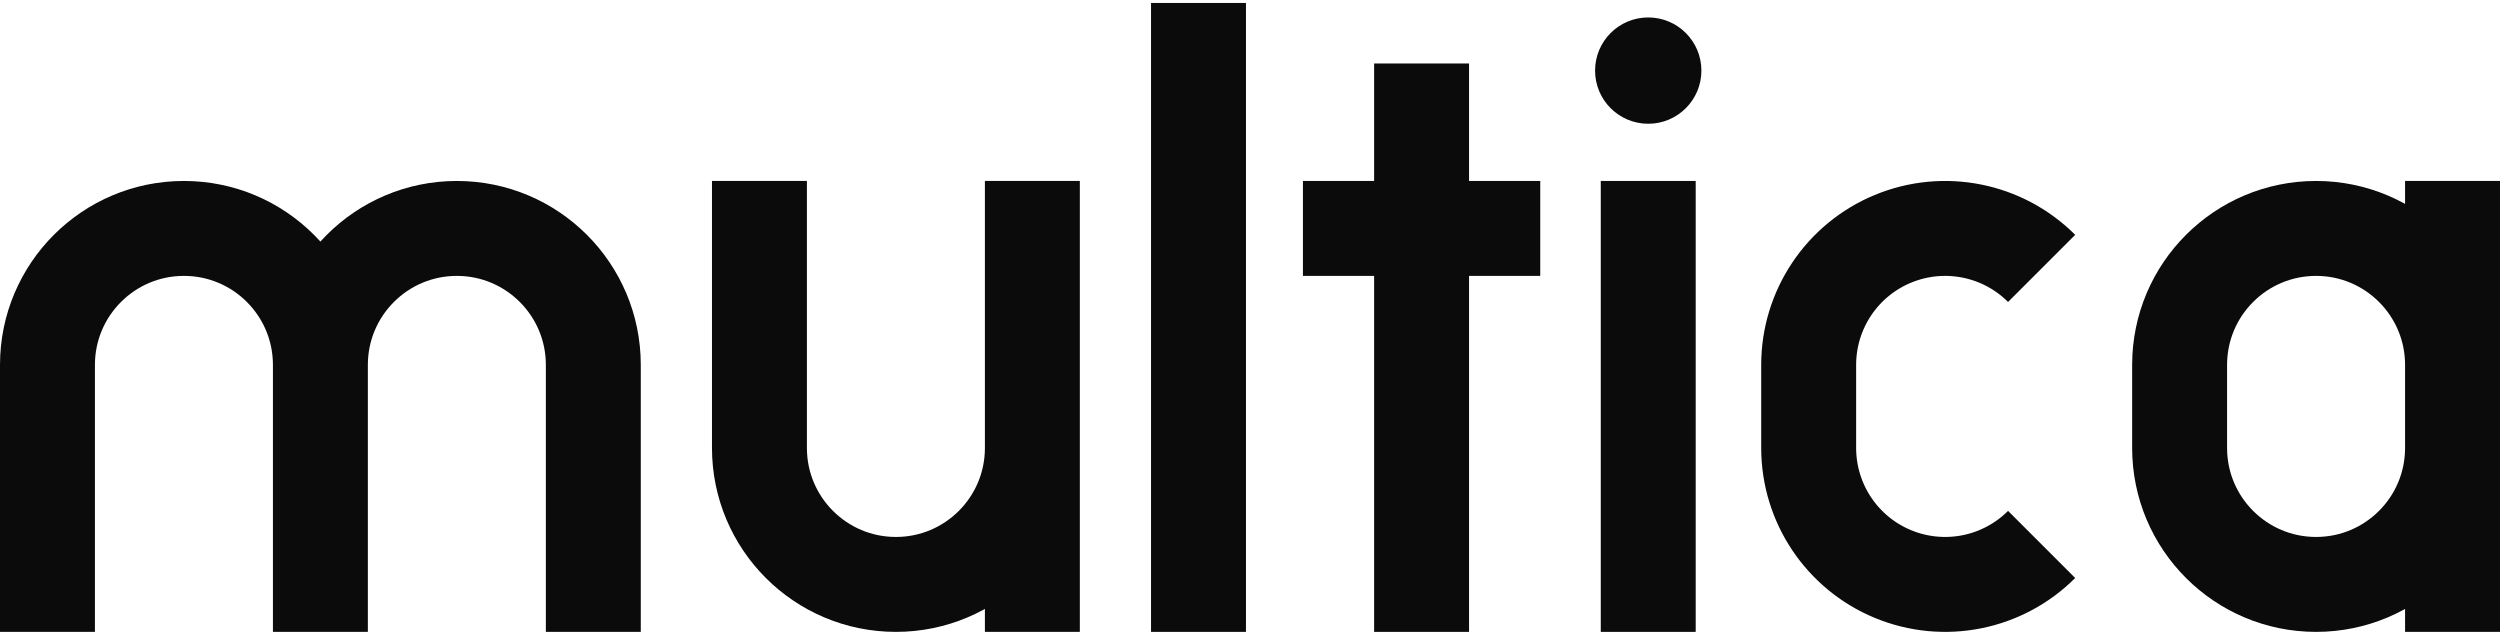
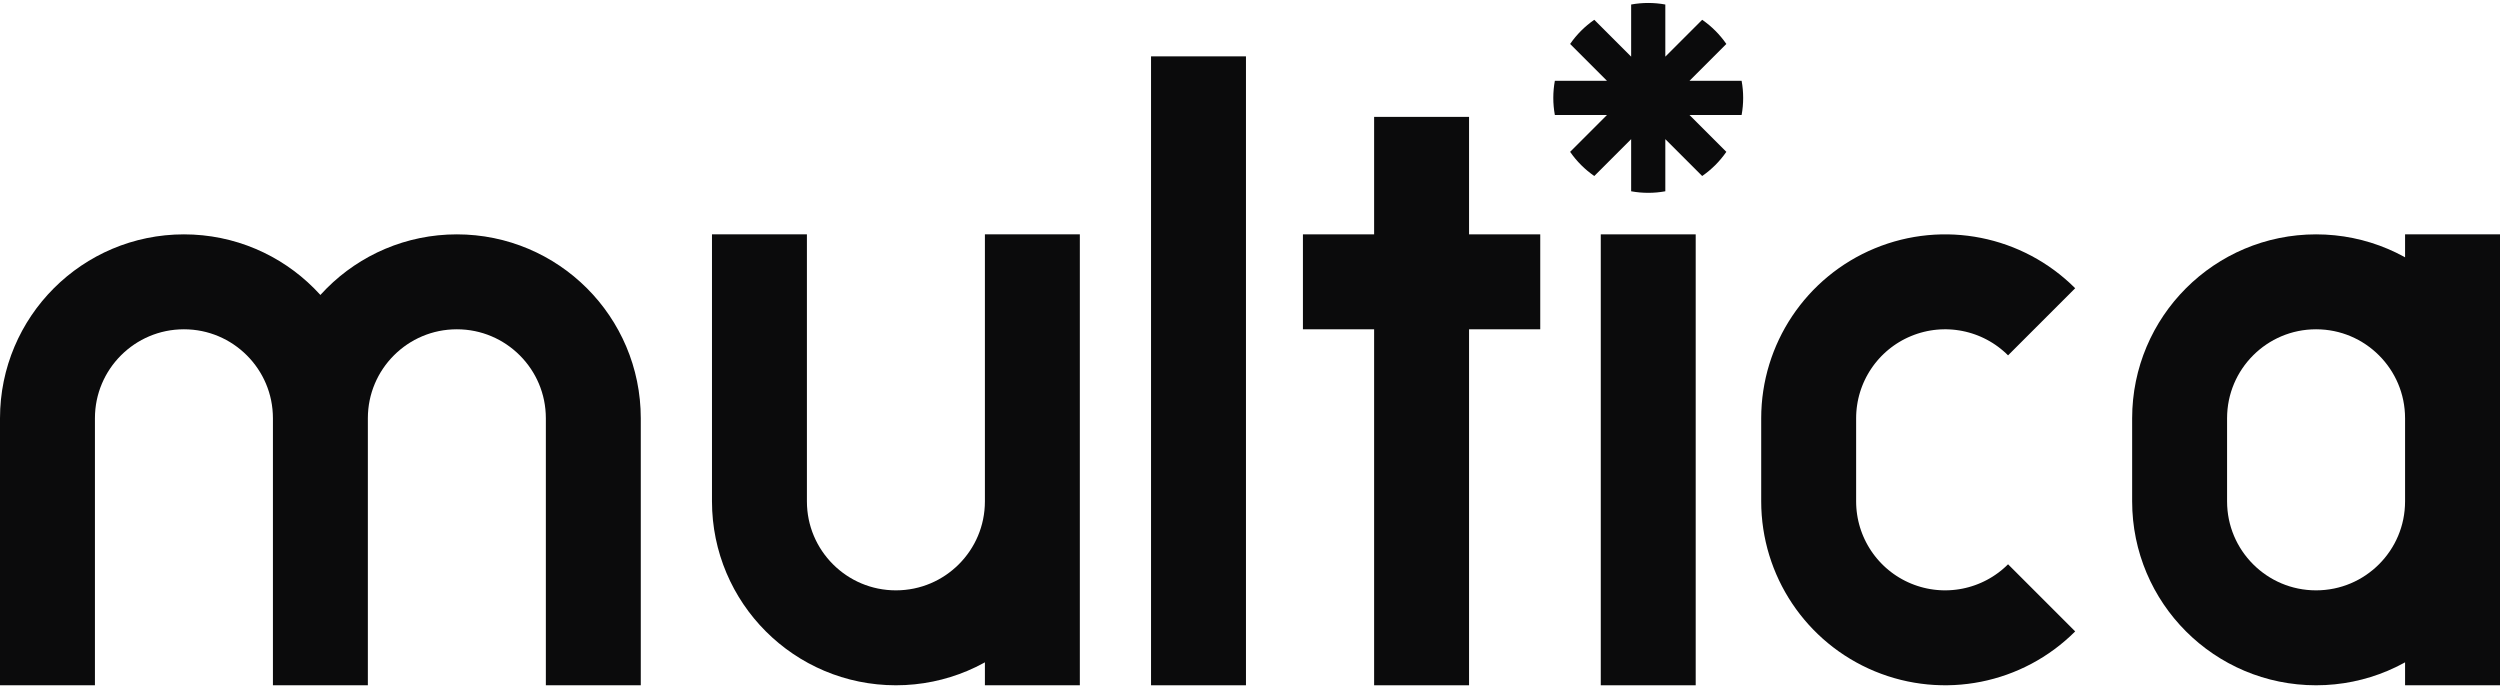
- <svg xmlns="http://www.w3.org/2000/svg" viewBox="0 -30.5 421.36 106.5" role="img" aria-label="Multica">
+ <svg xmlns="http://www.w3.org/2000/svg" viewBox="0 -39.5 421.36 115.5" role="img" aria-label="Multica">
  <g fill="none" stroke="#0b0b0c" stroke-width="16">
    <path d="M8 76V31A23 23 0 0 1 54 31V76M54 31A23 23 0 0 1 100 31V76" />
    <path d="M128 0V45A23 23 0 0 0 174 45M174 0V76" />
    <path d="M202 -30V76" />
    <path d="M239.6 -19.8V76M219.6 8H259.6" />
    <path d="M277.8 0V76" />
-     <circle cx="277.8" cy="-18.6" r="8.96" fill="#0b0b0c" stroke="none" />
+     <path d="M274.92 -23L274.92 -38.739A16 16 0 0 1 280.68 -38.739L280.68 -23ZM275.764 -25.036L286.892 -36.165A16 16 0 0 1 290.965 -32.092L279.836 -20.964ZM277.8 -25.88L293.539 -25.88A16 16 0 0 1 293.539 -20.12L277.8 -20.12ZM279.836 -25.036L290.965 -13.908A16 16 0 0 1 286.892 -9.835L275.764 -20.964ZM280.68 -23L280.68 -7.261A16 16 0 0 1 274.92 -7.261L274.92 -23ZM279.836 -20.964L268.708 -9.835A16 16 0 0 1 264.635 -13.908L275.764 -25.036ZM277.8 -20.12L262.061 -20.12A16 16 0 0 1 262.061 -25.88L277.8 -25.88ZM275.764 -20.964L264.635 -32.092A16 16 0 0 1 268.708 -36.165L279.836 -25.036Z" fill="#0b0b0c" stroke="none" />
    <path d="M344.103 14.737A23 23 0 0 0 304.84 31V45A23 23 0 0 0 344.103 61.263" />
    <path d="M367.36 31A23 23 0 0 1 413.36 31V45A23 23 0 0 1 367.36 45ZM413.36 0V76" />
  </g>
</svg>
